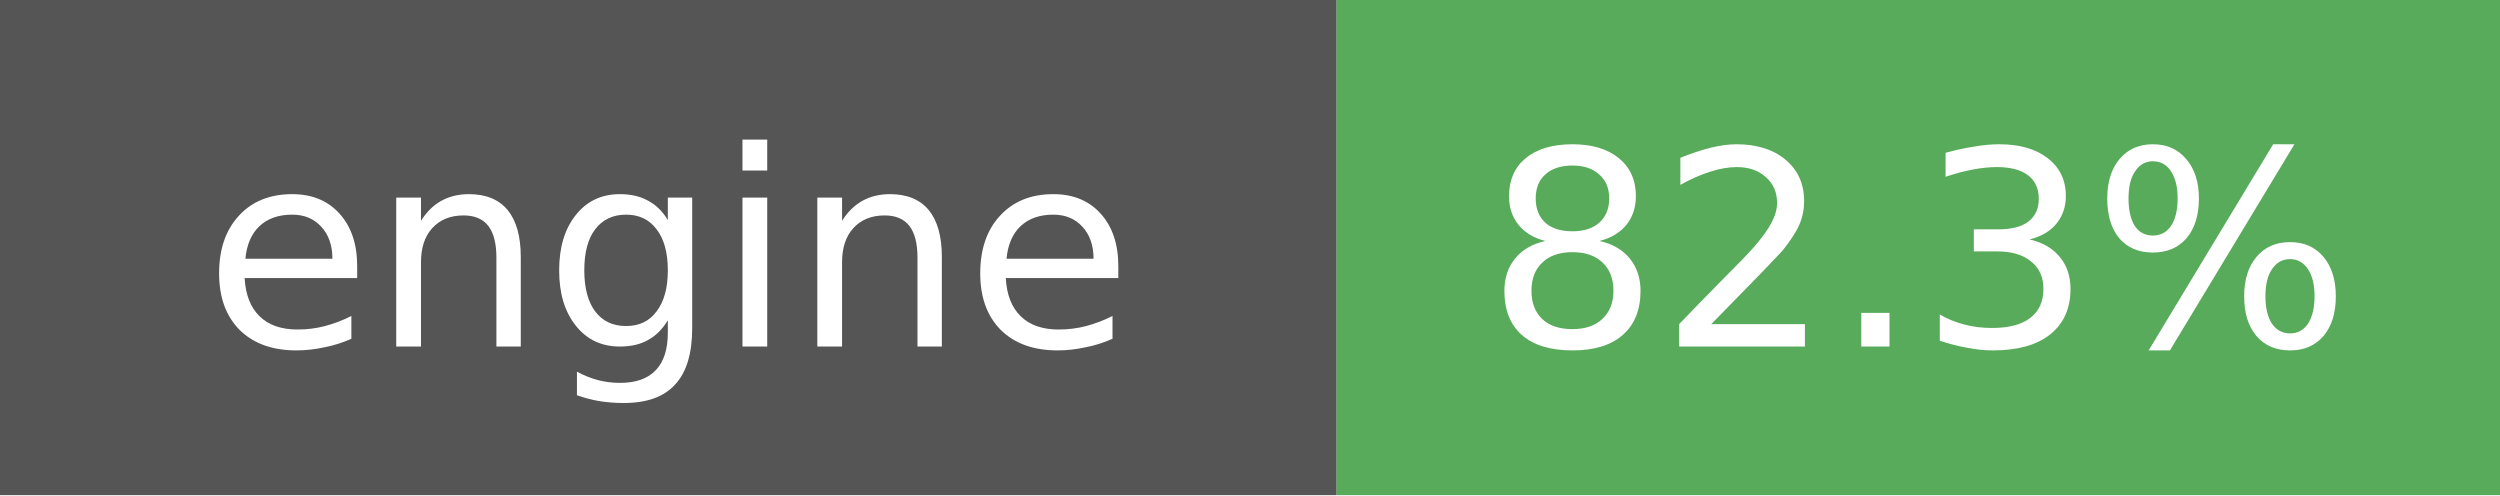
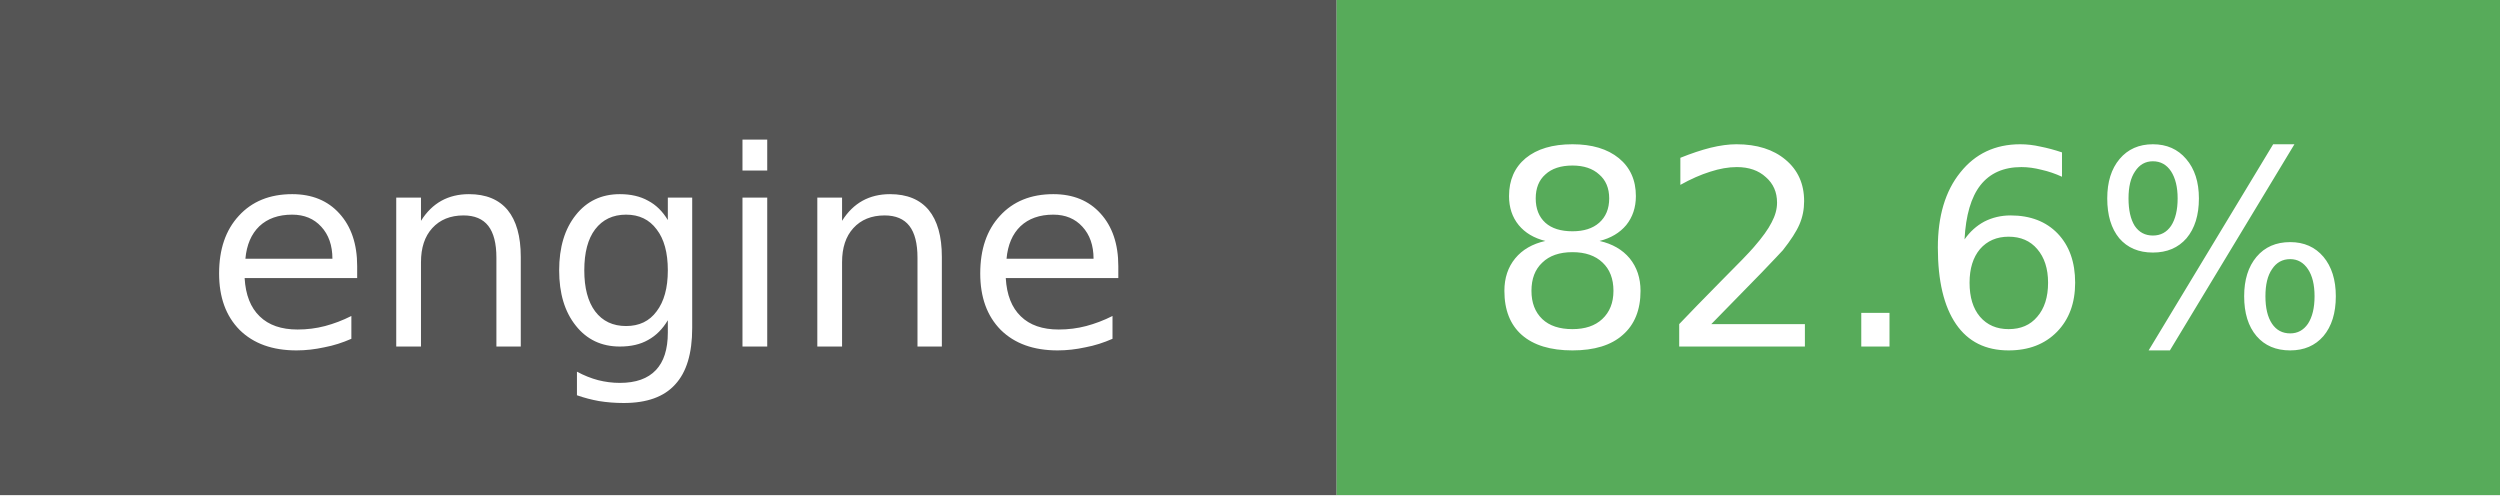
- <svg xmlns="http://www.w3.org/2000/svg" width="101" height="20" role="img" aria-label="engine: 82.3%">
+ <svg xmlns="http://www.w3.org/2000/svg" width="101" height="20" role="img" aria-label="engine: 82.6%">
  <rect width="54" height="20" fill="#555" />
  <rect x="54" width="47" height="20" fill="#57ab5a" />
  <g fill="#fff" font-family="Verdana,DejaVu Sans,sans-serif" font-size="11">
    <text x="27.0" y="14" text-anchor="middle">engine</text>
-     <text x="77.5" y="14" text-anchor="middle">82.3%</text>
+     <text x="77.5" y="14" text-anchor="middle">82.6%</text>
  </g>
</svg>
